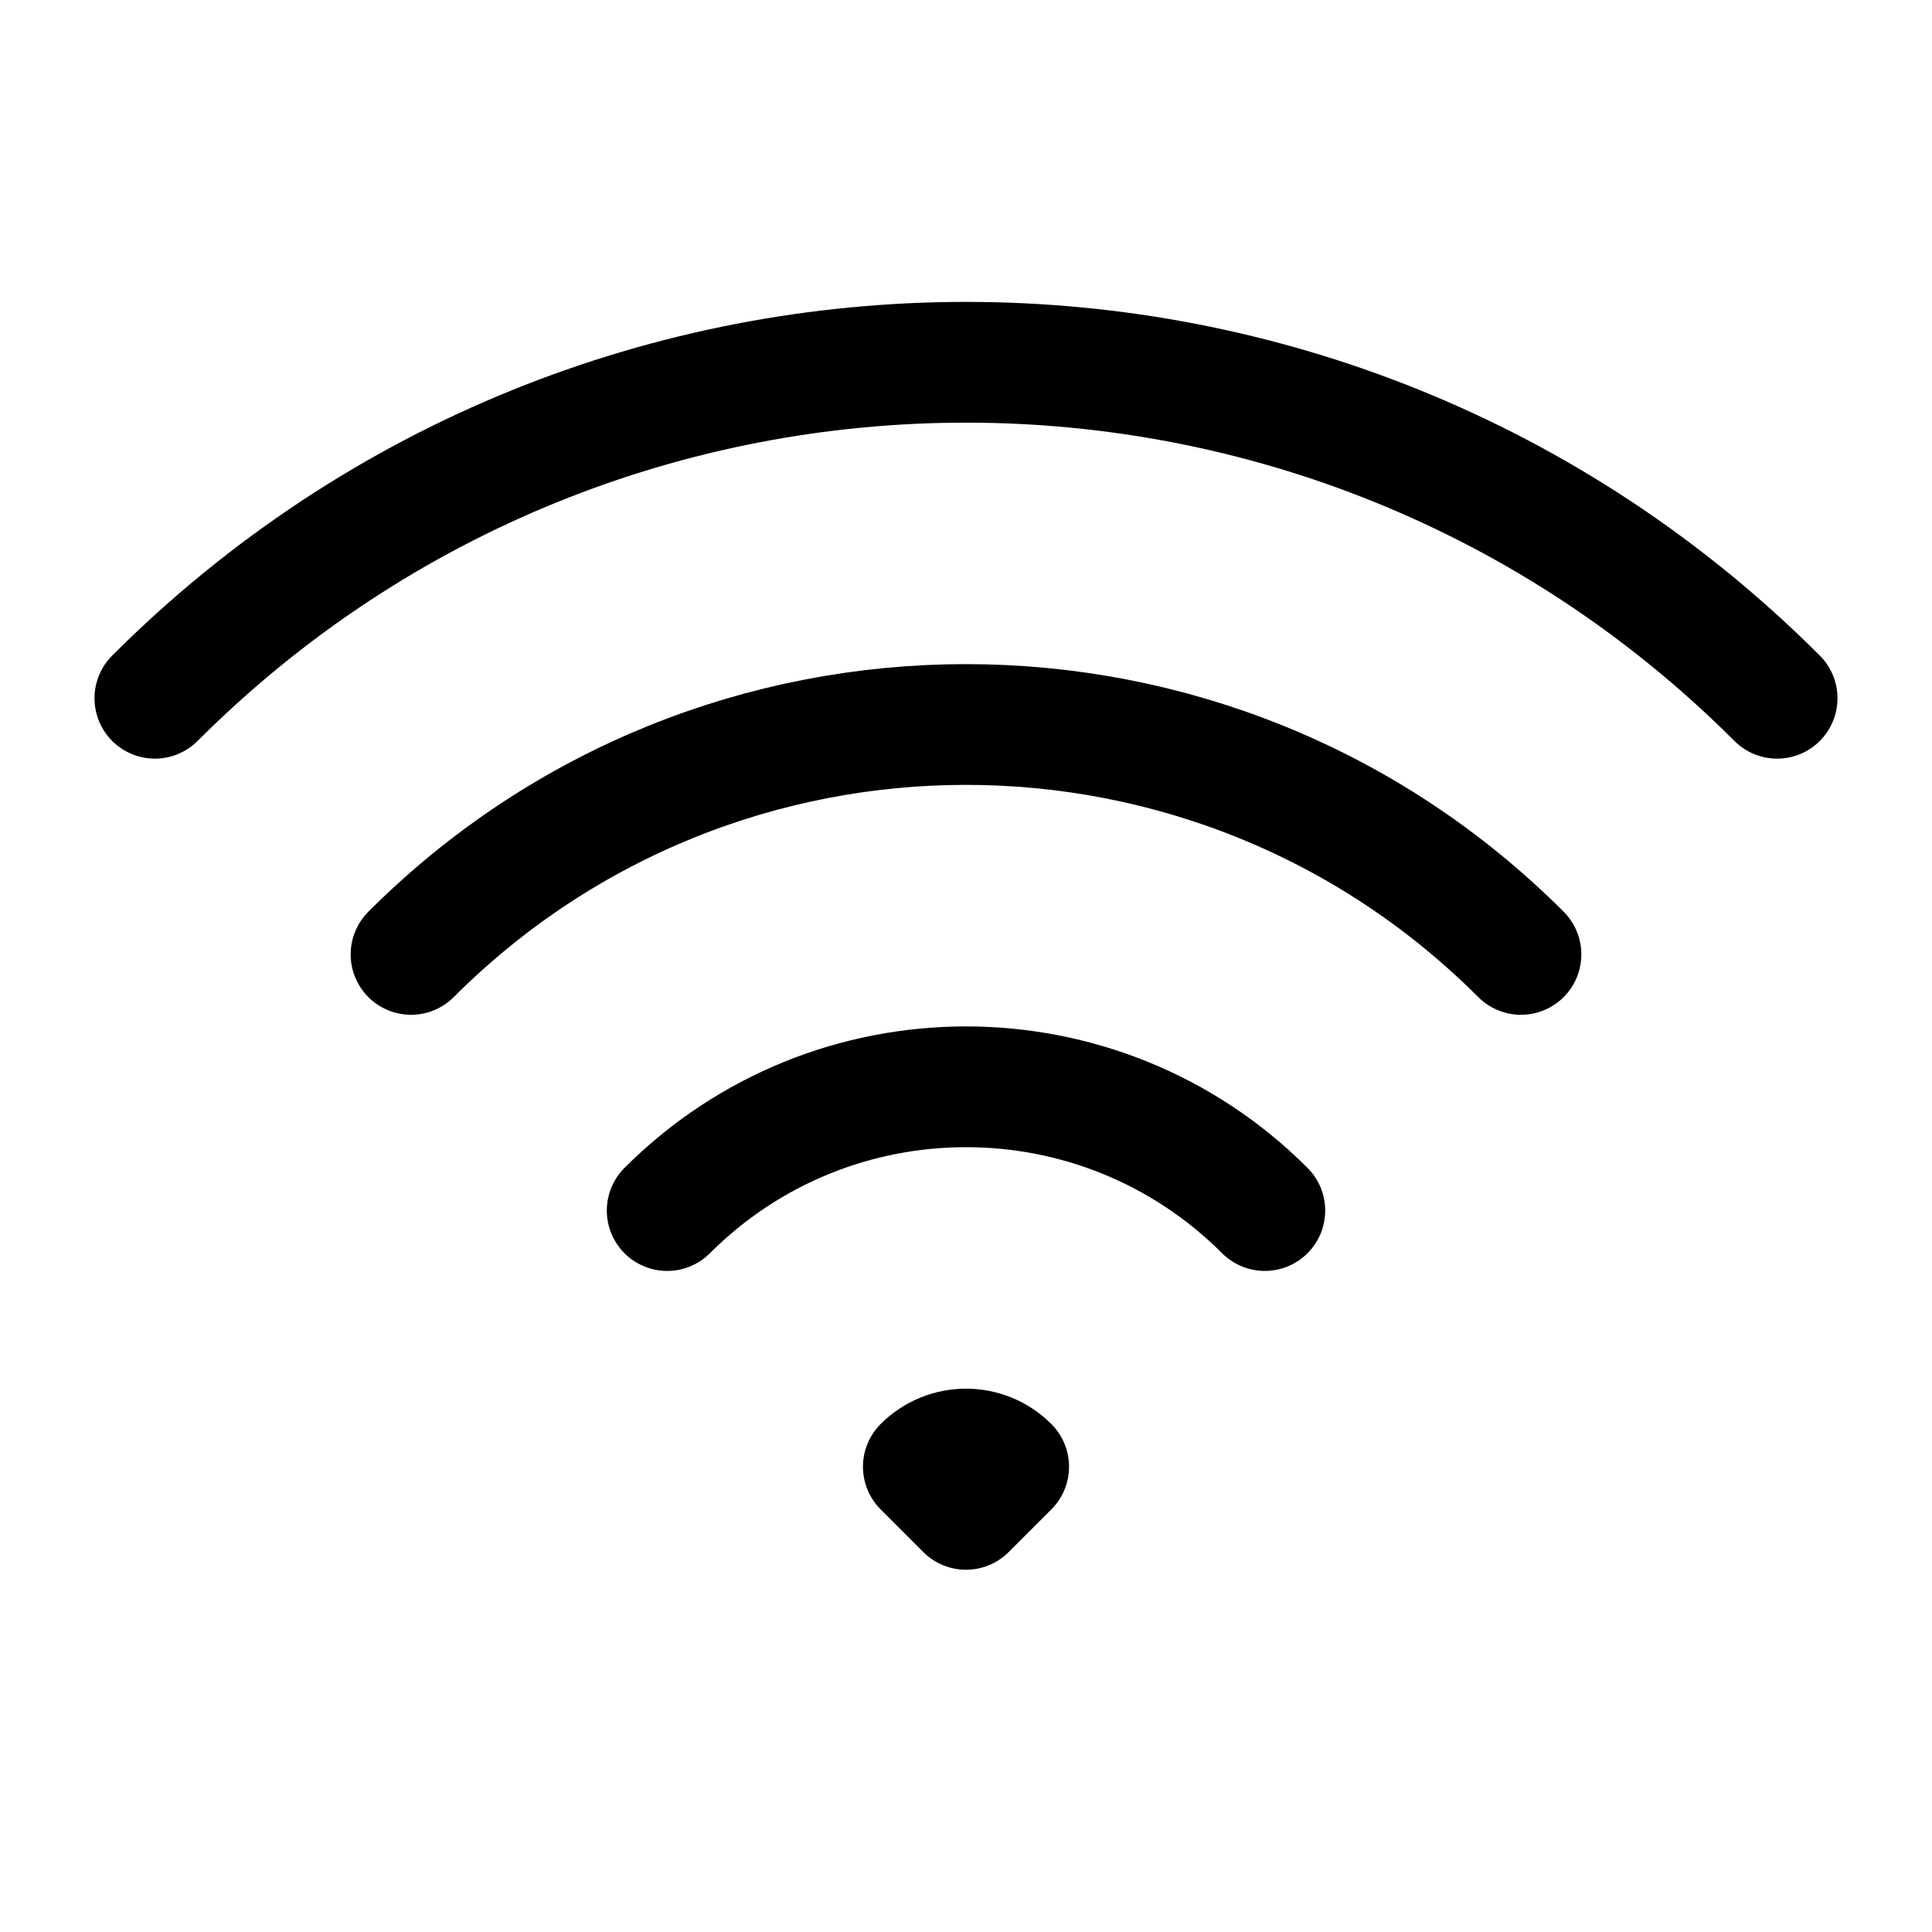
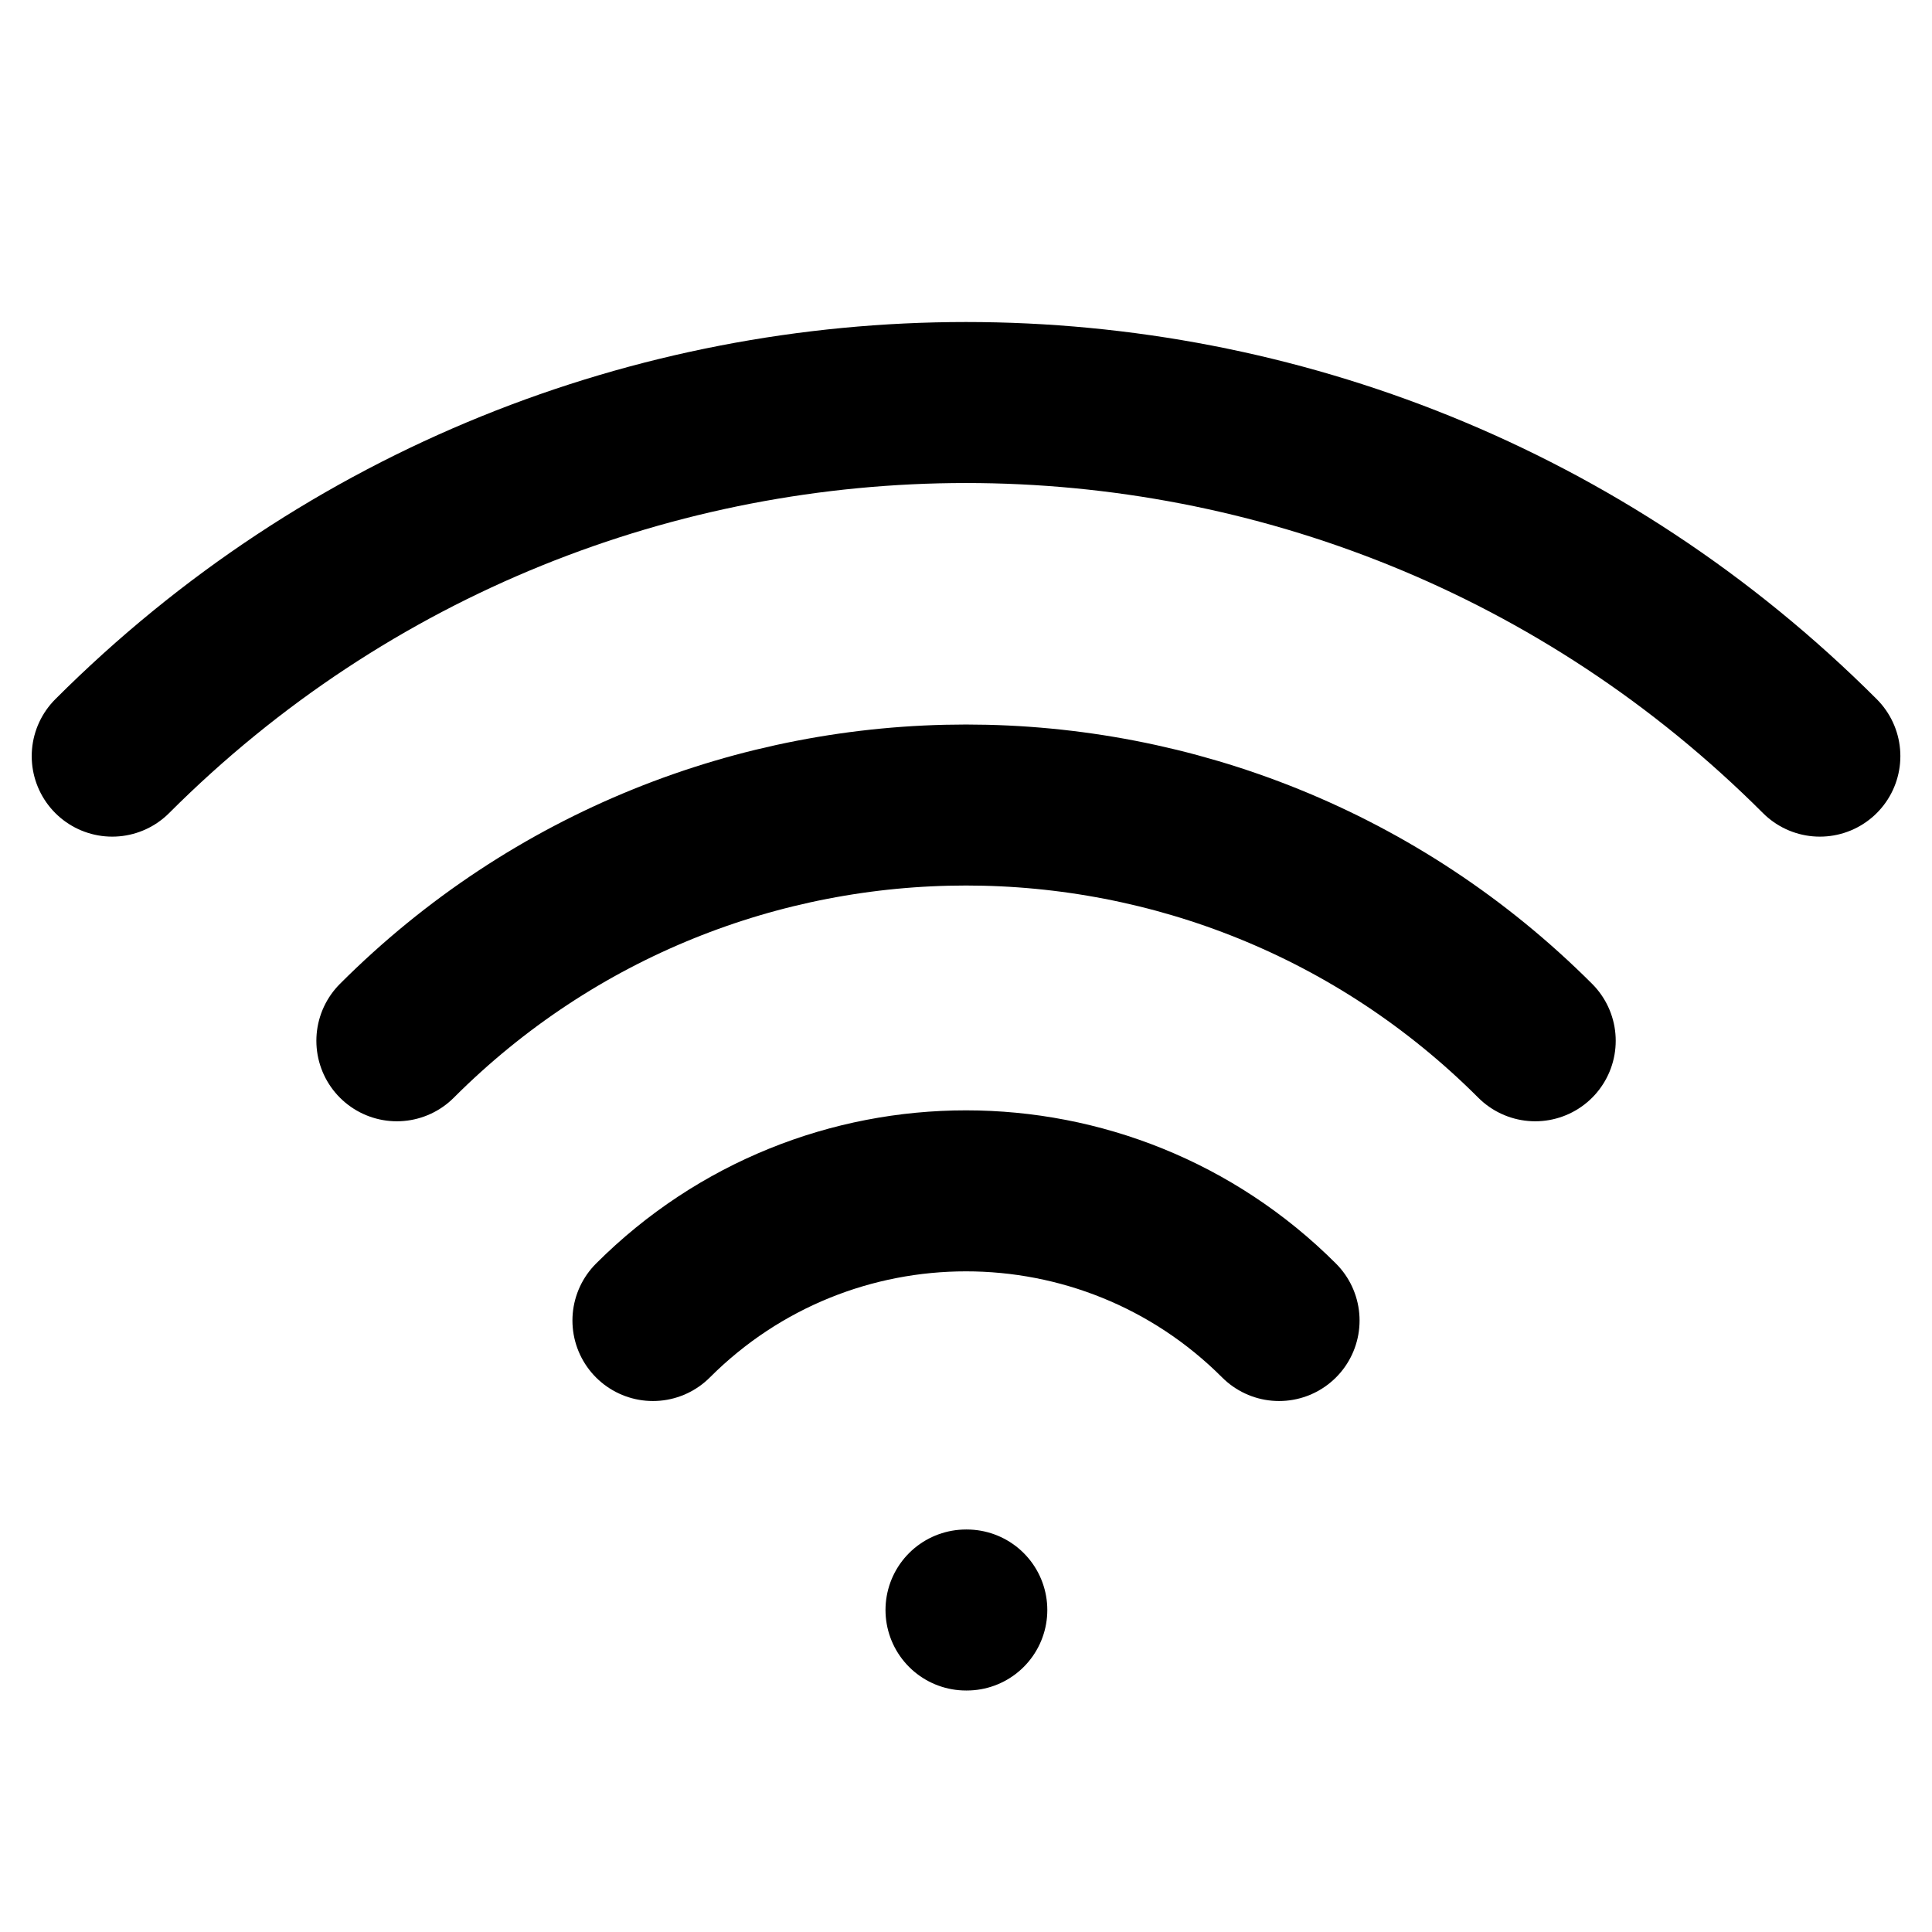
- <svg xmlns="http://www.w3.org/2000/svg" fill="none" viewBox="0 0 24 24" stroke-width="1.5" stroke="currentColor" aria-hidden="true">
-   <path stroke-linecap="round" stroke-linejoin="round" d="M8.288 15.038a5.25 5.25 0 017.424 0M5.106 11.856c3.807-3.808 9.98-3.808 13.788 0M1.924 8.674c5.565-5.565 14.587-5.565 20.152 0M12.53 18.22l-.53.53-.53-.53a.75.75 0 011.06 0z" />
+ <svg xmlns="http://www.w3.org/2000/svg" fill="none" stroke-width="2" aria-hidden="true" viewBox="0 0 24 24" stroke="currentColor">
+   <path stroke-linecap="round" stroke-linejoin="round" d="M8.111 16.404a5.5 5.5 0 017.778 0M12 20h.01m-7.08-7.071c3.904-3.905 10.236-3.905 14.141 0M1.394 9.393c5.857-5.857 15.355-5.857 21.213 0" />
</svg>
